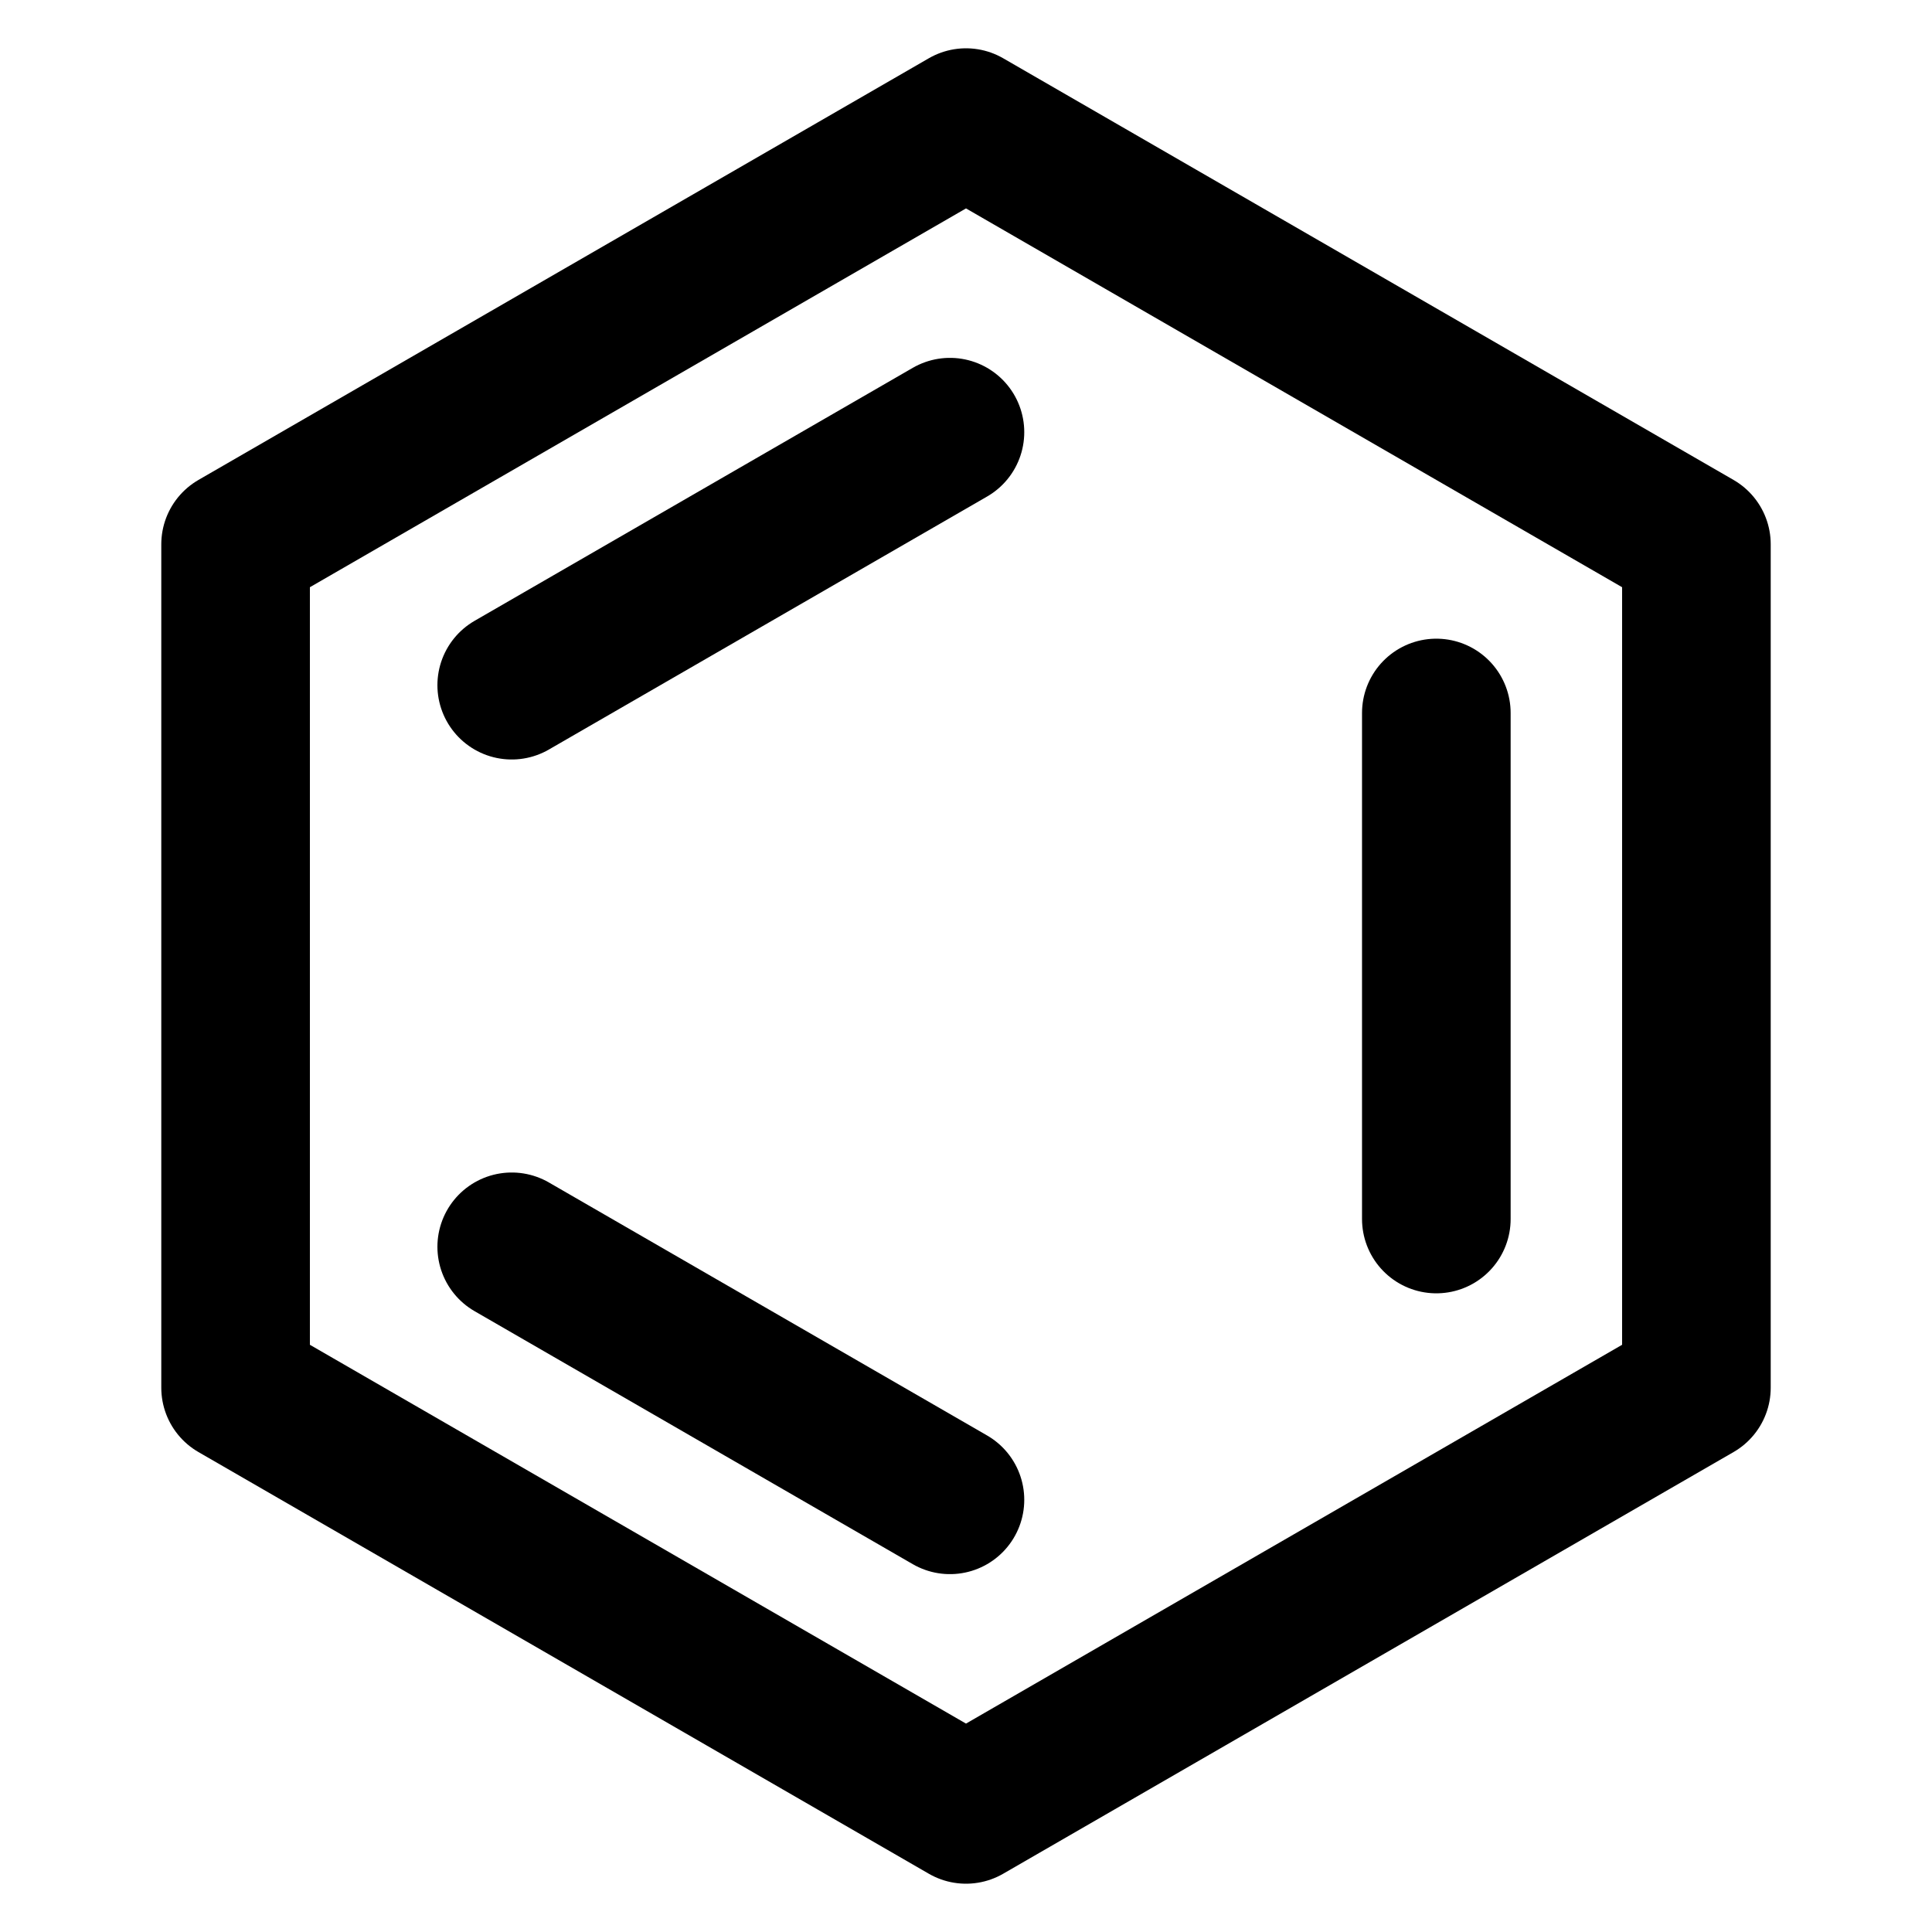
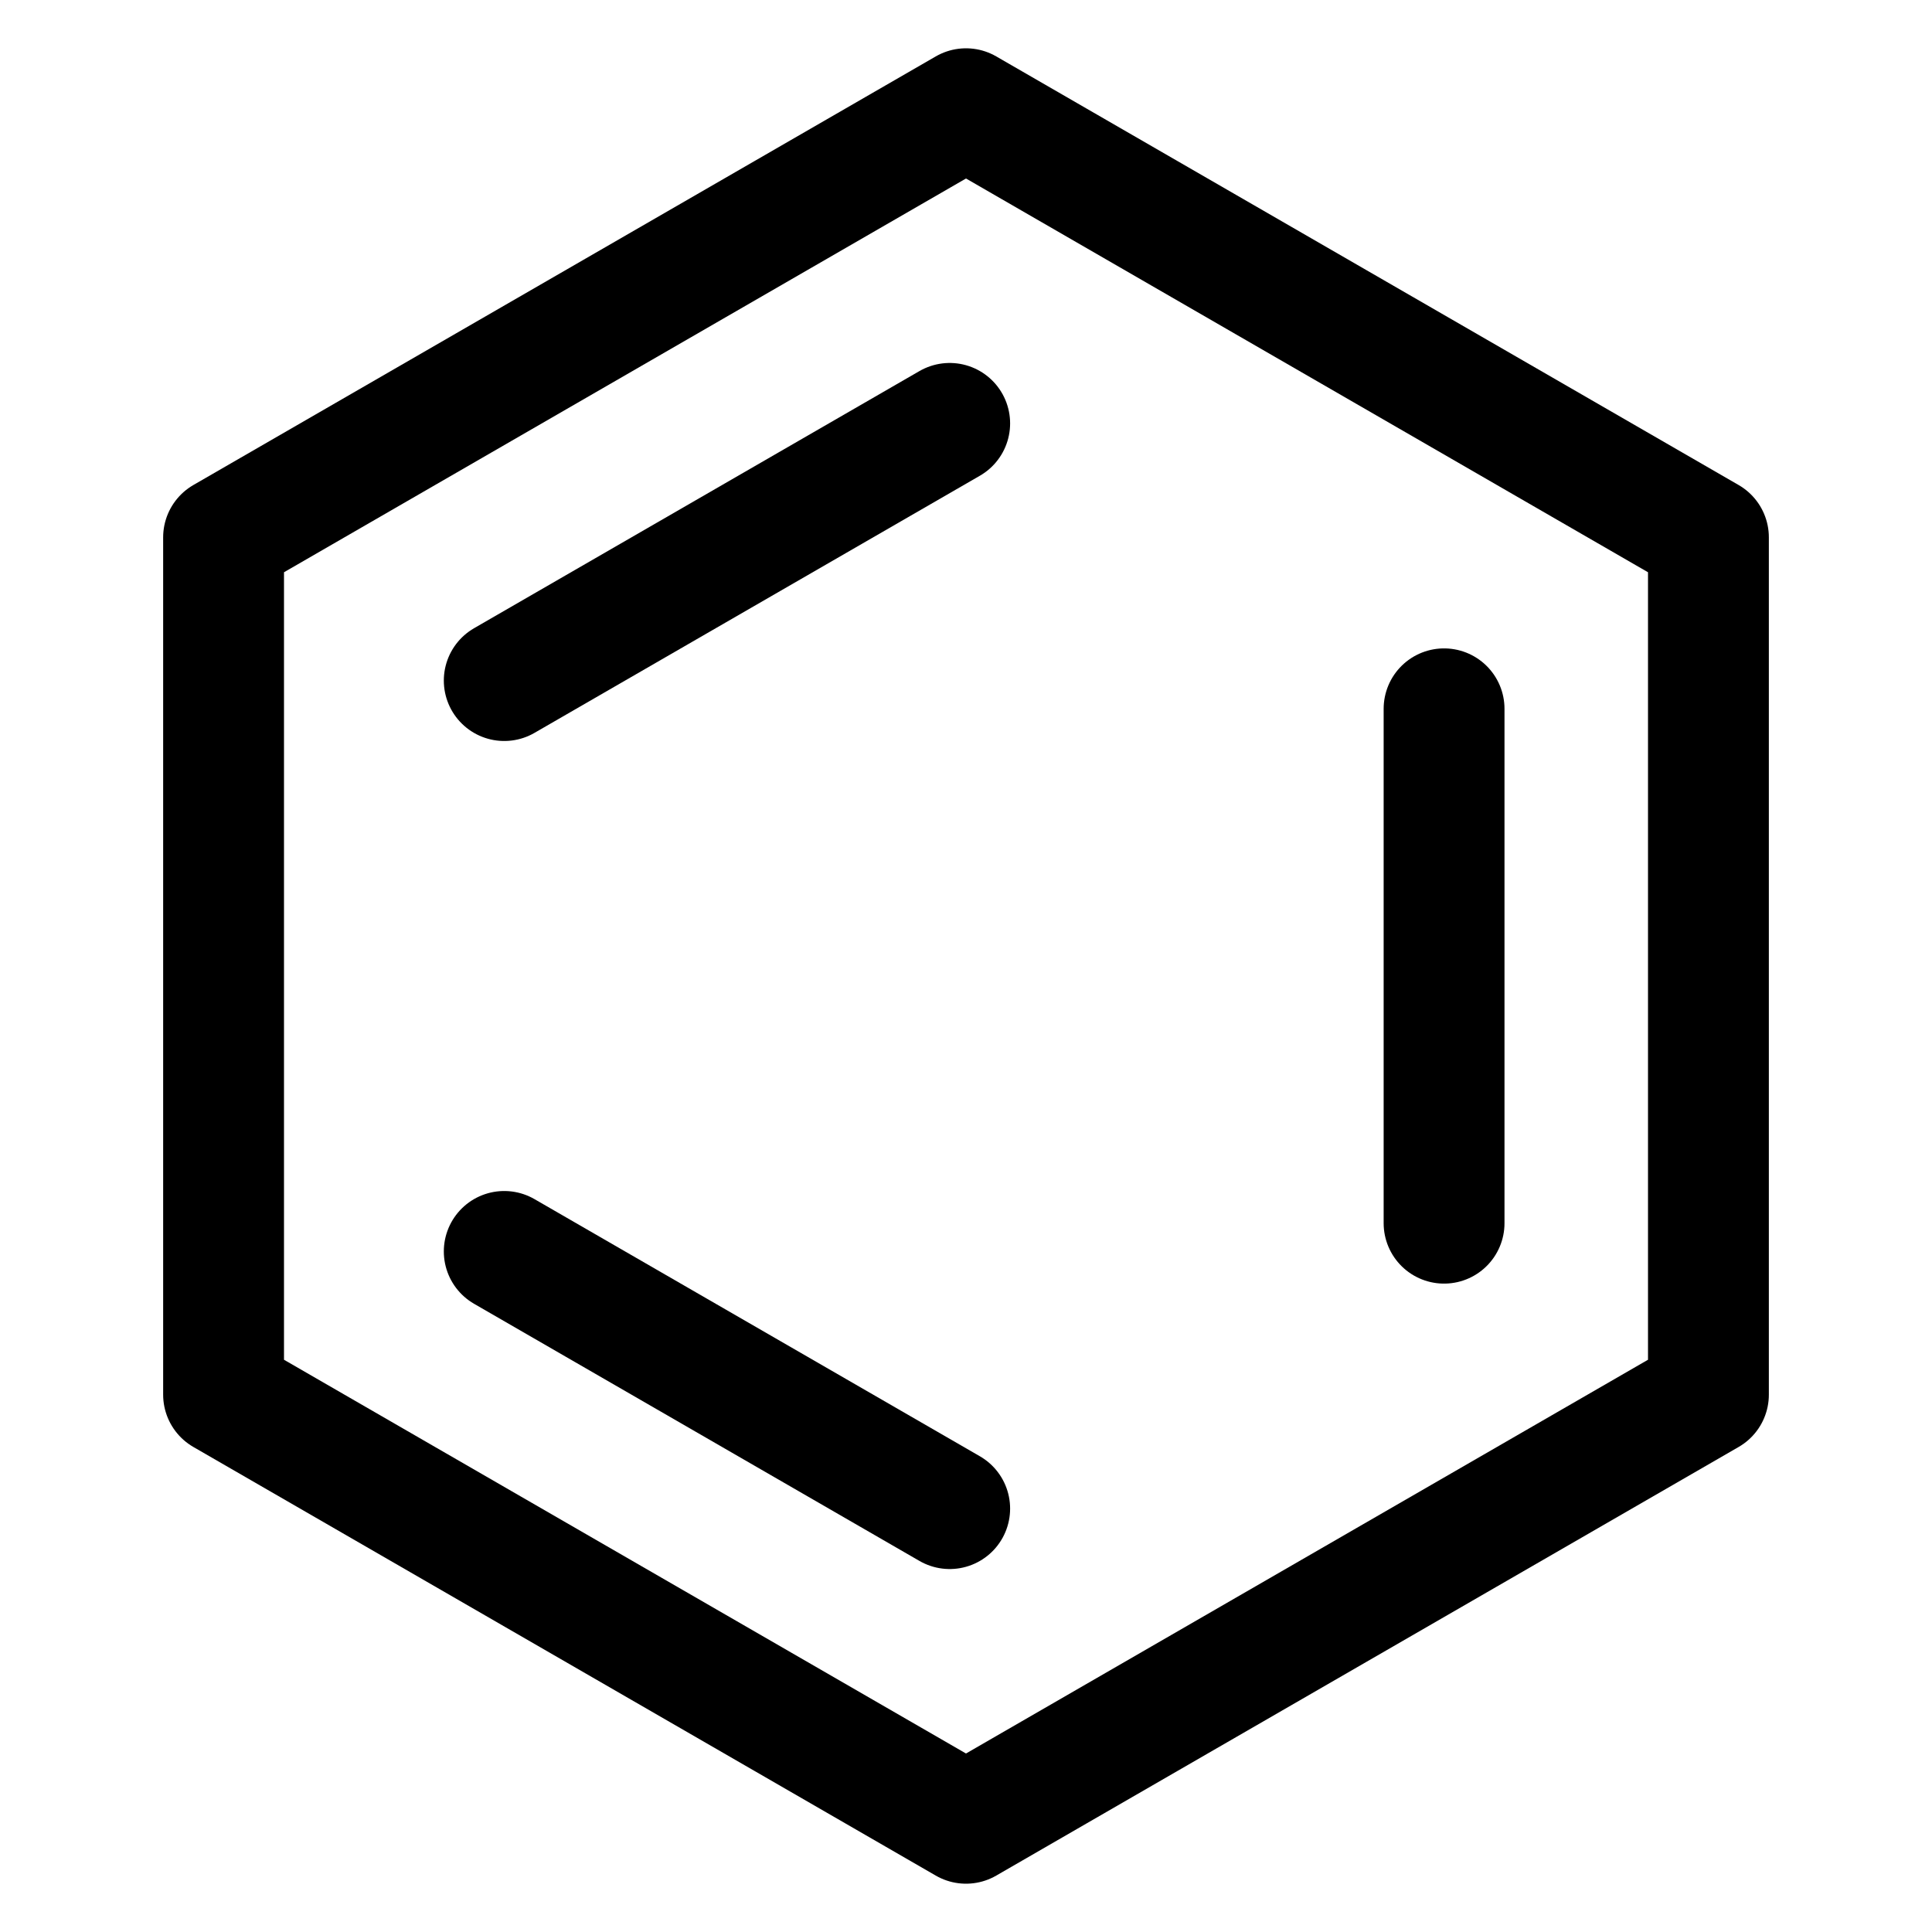
- <svg xmlns="http://www.w3.org/2000/svg" viewBox="107.00 107.00 1040.00 1040.00" width="1254" height="1254" role="img" aria-labelledby="title">
-   <path d="M 627.00,173.00 L 1020.18,400.00 L 1020.18,854.00 L 627.00,1081.00 L 233.82,854.00 L 233.82,400.00 Z" fill="none" stroke="#000000" stroke-width="80.00" stroke-linejoin="round" />
-   <path d="M 880.18,490.80 L 880.18,763.20" fill="none" stroke="#000000" stroke-width="80.00" stroke-linecap="round" />
-   <path d="M 618.36,914.36 L 382.46,778.16" fill="none" stroke="#000000" stroke-width="80.00" stroke-linecap="round" />
-   <path d="M 382.46,475.84 L 618.36,339.64" fill="none" stroke="#000000" stroke-width="80.00" stroke-linecap="round" />
+ <svg xmlns="http://www.w3.org/2000/svg" viewBox="115.42 115.42 1023.16 1023.16" width="1254" height="1254" role="img" aria-labelledby="title">
+   <path d="M 627.00,173.00 L 1020.18,400.00 L 1020.18,854.00 L 627.00,1081.00 L 233.82,854.00 L 233.82,400.00 Z" fill="none" stroke="#000000" stroke-width="64.00" stroke-linejoin="round" />
+   <path d="M 880.18,490.80 L 880.18,763.20" fill="none" stroke="#000000" stroke-width="64.00" stroke-linecap="round" />
+   <path d="M 618.36,914.36 L 382.46,778.16" fill="none" stroke="#000000" stroke-width="64.00" stroke-linecap="round" />
+   <path d="M 382.46,475.84 L 618.36,339.64" fill="none" stroke="#000000" stroke-width="64.00" stroke-linecap="round" />
</svg>
